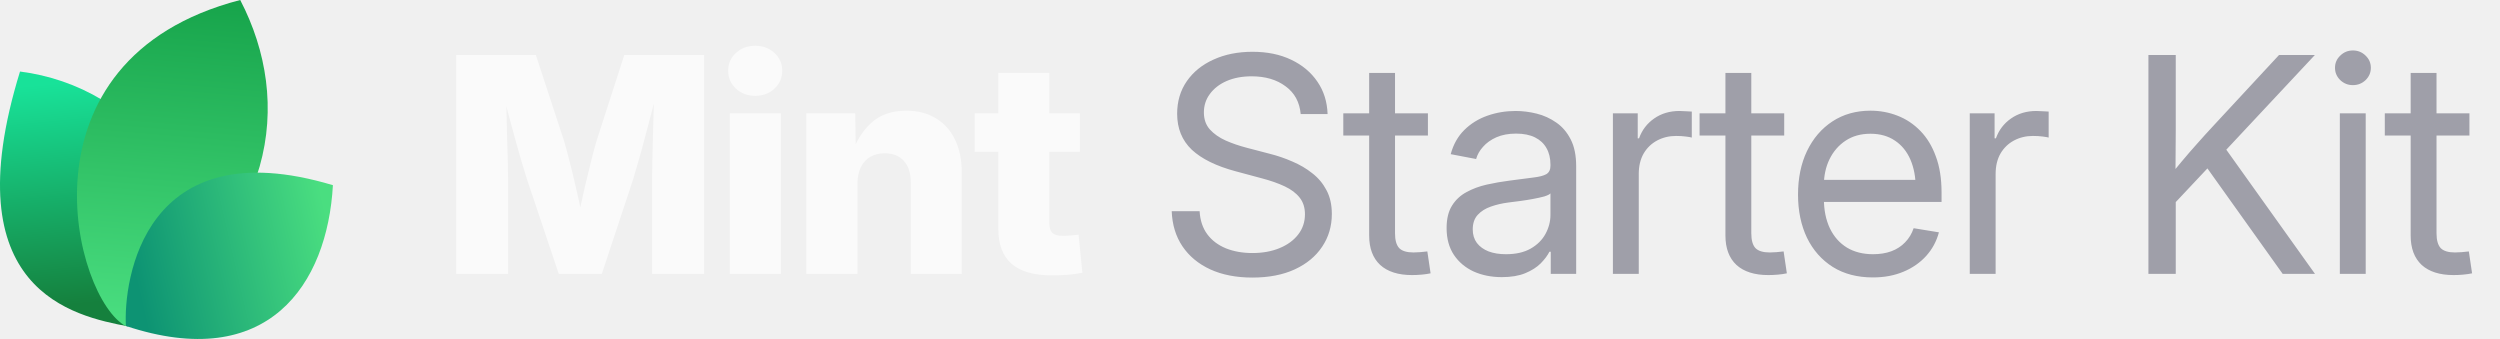
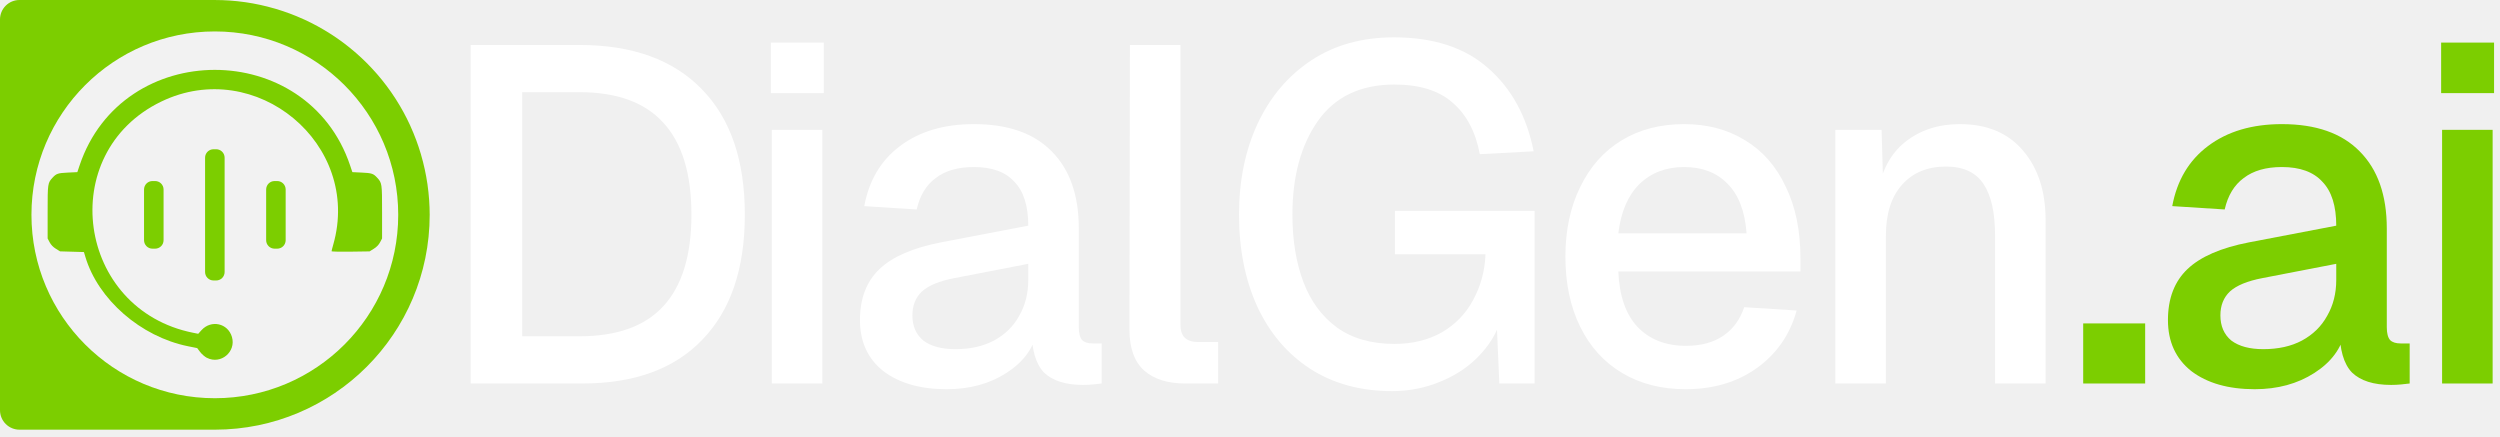
- <svg xmlns="http://www.w3.org/2000/svg" width="177" height="24" viewBox="0 0 177 24" fill="none">
-   <path d="M9.061 23.108C5.268 22.377 -3.391 20.627 1.417 5.064C9.634 6.099 16.973 14.064 9.061 23.108Z" fill="url(#paint0_linear_17557_2145)" />
-   <path d="M8.919 23.094C5.276 21.222 0.784 4.209 17.007 0C20.757 7.193 19.621 16.545 8.919 23.094Z" fill="url(#paint1_linear_17557_2145)" />
-   <path d="M8.914 23.079C8.735 19.882 10.159 9.085 23.57 13.111C23.181 20.123 18.984 26.418 8.914 23.079Z" fill="url(#paint2_linear_17557_2145)" />
-   <path d="M32.301 19.392V3.894H37.938L39.925 9.948C40.036 10.315 40.164 10.787 40.31 11.362C40.462 11.938 40.611 12.552 40.757 13.204C40.91 13.855 41.048 14.483 41.173 15.086C41.305 15.682 41.412 16.192 41.495 16.615H40.695C40.771 16.192 40.871 15.682 40.996 15.086C41.128 14.49 41.267 13.866 41.412 13.214C41.565 12.562 41.714 11.948 41.86 11.373C42.005 10.79 42.133 10.315 42.244 9.948L44.2 3.894H49.848V19.392H46.166V12.704C46.166 12.357 46.173 11.917 46.187 11.383C46.2 10.849 46.214 10.27 46.228 9.646C46.249 9.022 46.266 8.391 46.28 7.753C46.301 7.115 46.311 6.519 46.311 5.964H46.623C46.485 6.561 46.332 7.181 46.166 7.826C45.999 8.471 45.833 9.102 45.666 9.719C45.507 10.336 45.351 10.901 45.198 11.414C45.053 11.928 44.928 12.357 44.824 12.704L42.608 19.392H39.561L37.314 12.704C37.203 12.357 37.072 11.928 36.919 11.414C36.773 10.901 36.614 10.34 36.441 9.729C36.274 9.112 36.104 8.481 35.931 7.836C35.764 7.192 35.608 6.567 35.463 5.964H35.827C35.834 6.512 35.844 7.105 35.858 7.743C35.872 8.374 35.886 9.005 35.9 9.636C35.92 10.26 35.938 10.839 35.952 11.373C35.965 11.907 35.972 12.351 35.972 12.704V19.392H32.301ZM51.668 19.392V8.024H55.288V19.392H51.668ZM53.468 6.786C52.927 6.786 52.473 6.616 52.105 6.276C51.738 5.93 51.554 5.507 51.554 5.007C51.554 4.508 51.738 4.088 52.105 3.749C52.473 3.409 52.927 3.239 53.468 3.239C54.009 3.239 54.463 3.409 54.83 3.749C55.198 4.082 55.382 4.501 55.382 5.007C55.382 5.507 55.198 5.93 54.83 6.276C54.463 6.616 54.009 6.786 53.468 6.786ZM60.708 13.027V19.392H57.088V8.024H60.551L60.593 10.967H60.281C60.593 10.024 61.061 9.268 61.685 8.7C62.309 8.124 63.138 7.836 64.171 7.836C64.975 7.836 65.672 8.017 66.262 8.377C66.851 8.731 67.302 9.234 67.614 9.885C67.933 10.537 68.092 11.307 68.092 12.194V19.392H64.483V12.912C64.483 12.26 64.32 11.754 63.994 11.394C63.675 11.033 63.221 10.853 62.632 10.853C62.25 10.853 61.914 10.936 61.623 11.102C61.332 11.269 61.106 11.515 60.947 11.841C60.787 12.16 60.708 12.555 60.708 13.027ZM76.456 8.024V10.749H69.008V8.024H76.456ZM70.683 5.163H74.292V15.783C74.292 16.102 74.361 16.334 74.5 16.48C74.646 16.625 74.899 16.698 75.259 16.698C75.405 16.698 75.596 16.688 75.831 16.667C76.074 16.646 76.251 16.629 76.362 16.615L76.632 19.309C76.313 19.378 75.963 19.427 75.582 19.455C75.207 19.482 74.836 19.496 74.469 19.496C73.2 19.496 72.25 19.222 71.619 18.674C70.995 18.127 70.683 17.308 70.683 16.22V5.163Z" fill="#FAFAFA" />
-   <path d="M88.667 19.652C87.523 19.652 86.528 19.458 85.682 19.07C84.843 18.681 84.188 18.137 83.716 17.437C83.245 16.736 82.992 15.908 82.957 14.951H84.933C84.968 15.596 85.148 16.14 85.474 16.584C85.8 17.021 86.24 17.354 86.795 17.582C87.35 17.804 87.974 17.915 88.667 17.915C89.388 17.915 90.026 17.801 90.581 17.572C91.143 17.343 91.583 17.024 91.902 16.615C92.228 16.199 92.391 15.717 92.391 15.169C92.391 14.698 92.266 14.306 92.017 13.994C91.767 13.675 91.413 13.408 90.956 13.193C90.498 12.978 89.954 12.787 89.323 12.621L87.502 12.132C86.123 11.765 85.082 11.255 84.382 10.603C83.689 9.944 83.342 9.095 83.342 8.055C83.342 7.174 83.571 6.404 84.028 5.746C84.486 5.087 85.117 4.577 85.921 4.217C86.726 3.849 87.645 3.666 88.678 3.666C89.718 3.666 90.63 3.853 91.413 4.227C92.204 4.602 92.824 5.122 93.275 5.787C93.726 6.446 93.965 7.209 93.993 8.076H92.089C92.013 7.23 91.656 6.574 91.018 6.11C90.387 5.638 89.586 5.403 88.615 5.403C87.95 5.403 87.36 5.513 86.847 5.735C86.341 5.957 85.946 6.262 85.661 6.651C85.377 7.032 85.235 7.469 85.235 7.961C85.235 8.447 85.377 8.849 85.661 9.168C85.946 9.48 86.317 9.74 86.774 9.948C87.232 10.149 87.724 10.319 88.251 10.457L89.884 10.884C90.439 11.023 90.977 11.206 91.496 11.435C92.023 11.657 92.495 11.934 92.911 12.267C93.334 12.593 93.67 12.995 93.92 13.474C94.17 13.945 94.294 14.504 94.294 15.149C94.294 16.015 94.066 16.788 93.608 17.468C93.157 18.148 92.512 18.681 91.673 19.07C90.834 19.458 89.832 19.652 88.667 19.652ZM101.097 8.024V9.594H95.106V8.024H101.097ZM96.937 5.163H98.767V16.521C98.767 17 98.865 17.347 99.059 17.562C99.26 17.77 99.6 17.874 100.078 17.874C100.21 17.874 100.366 17.867 100.546 17.853C100.733 17.832 100.903 17.815 101.056 17.801L101.285 19.351C101.097 19.392 100.886 19.423 100.65 19.444C100.414 19.465 100.189 19.475 99.974 19.475C98.996 19.475 98.244 19.236 97.717 18.758C97.197 18.272 96.937 17.579 96.937 16.677V5.163ZM106.33 19.621C105.595 19.621 104.932 19.489 104.343 19.226C103.754 18.955 103.285 18.564 102.939 18.05C102.592 17.53 102.419 16.896 102.419 16.147C102.419 15.495 102.547 14.965 102.804 14.556C103.06 14.146 103.403 13.828 103.833 13.599C104.263 13.363 104.742 13.186 105.269 13.068C105.796 12.95 106.333 12.857 106.881 12.787C107.574 12.69 108.132 12.617 108.555 12.569C108.978 12.52 109.287 12.441 109.481 12.33C109.675 12.212 109.772 12.014 109.772 11.737V11.654C109.772 11.203 109.679 10.815 109.492 10.489C109.311 10.163 109.041 9.91 108.68 9.729C108.32 9.549 107.872 9.459 107.338 9.459C106.805 9.459 106.34 9.546 105.945 9.719C105.556 9.892 105.241 10.118 104.998 10.395C104.755 10.665 104.593 10.953 104.509 11.258L102.71 10.915C102.897 10.222 103.22 9.65 103.677 9.199C104.135 8.748 104.679 8.412 105.31 8.19C105.941 7.968 106.607 7.857 107.307 7.857C107.8 7.857 108.295 7.92 108.795 8.044C109.301 8.169 109.765 8.381 110.188 8.679C110.611 8.97 110.951 9.369 111.208 9.875C111.464 10.374 111.593 11.005 111.593 11.768V19.392H109.793V17.822H109.7C109.568 18.085 109.363 18.359 109.086 18.643C108.809 18.921 108.444 19.153 107.994 19.34C107.543 19.527 106.988 19.621 106.33 19.621ZM106.621 17.998C107.321 17.998 107.904 17.867 108.368 17.603C108.84 17.333 109.19 16.986 109.419 16.563C109.654 16.133 109.772 15.682 109.772 15.211V13.692C109.703 13.769 109.554 13.841 109.325 13.911C109.096 13.973 108.829 14.032 108.524 14.088C108.226 14.143 107.921 14.192 107.609 14.233C107.304 14.275 107.033 14.309 106.798 14.337C106.354 14.393 105.938 14.49 105.549 14.628C105.168 14.76 104.86 14.954 104.624 15.211C104.388 15.467 104.27 15.811 104.27 16.241C104.27 16.615 104.367 16.934 104.561 17.198C104.762 17.461 105.04 17.662 105.393 17.801C105.747 17.933 106.156 17.998 106.621 17.998ZM114.193 19.392V8.024H115.951V9.792H116.045C116.253 9.209 116.61 8.741 117.116 8.388C117.622 8.034 118.219 7.857 118.905 7.857C119.058 7.857 119.217 7.864 119.384 7.878C119.55 7.885 119.682 7.892 119.779 7.899V9.74C119.716 9.719 119.578 9.695 119.363 9.667C119.155 9.639 118.922 9.625 118.666 9.625C118.174 9.625 117.726 9.733 117.324 9.948C116.922 10.163 116.603 10.471 116.367 10.874C116.138 11.276 116.024 11.758 116.024 12.319V19.392H114.193ZM126.322 8.024V9.594H120.33V8.024H126.322ZM122.161 5.163H123.992V16.521C123.992 17 124.089 17.347 124.283 17.562C124.484 17.77 124.824 17.874 125.302 17.874C125.434 17.874 125.59 17.867 125.77 17.853C125.958 17.832 126.127 17.815 126.28 17.801L126.509 19.351C126.322 19.392 126.11 19.423 125.874 19.444C125.639 19.465 125.413 19.475 125.198 19.475C124.221 19.475 123.468 19.236 122.941 18.758C122.421 18.272 122.161 17.579 122.161 16.677V5.163ZM132.604 19.642C131.502 19.642 130.555 19.396 129.765 18.903C128.974 18.404 128.364 17.714 127.934 16.834C127.511 15.946 127.3 14.927 127.3 13.775C127.3 12.611 127.511 11.584 127.934 10.697C128.364 9.802 128.964 9.102 129.734 8.596C130.51 8.089 131.408 7.836 132.428 7.836C133.1 7.836 133.738 7.954 134.341 8.19C134.952 8.426 135.489 8.783 135.954 9.261C136.425 9.74 136.793 10.343 137.056 11.071C137.327 11.792 137.462 12.645 137.462 13.63V14.296H128.433V12.735H136.463L135.631 13.297C135.631 12.541 135.506 11.876 135.257 11.3C135.007 10.725 134.643 10.277 134.165 9.958C133.686 9.632 133.107 9.469 132.428 9.469C131.748 9.469 131.162 9.632 130.67 9.958C130.177 10.284 129.796 10.725 129.526 11.279C129.262 11.827 129.13 12.441 129.13 13.12V14.046C129.13 14.864 129.273 15.572 129.557 16.168C129.841 16.757 130.243 17.211 130.763 17.53C131.283 17.842 131.901 17.998 132.615 17.998C133.093 17.998 133.523 17.929 133.905 17.79C134.293 17.645 134.619 17.433 134.882 17.156C135.153 16.879 135.354 16.546 135.486 16.157L137.275 16.449C137.108 17.08 136.81 17.634 136.38 18.113C135.95 18.591 135.413 18.966 134.768 19.236C134.123 19.507 133.402 19.642 132.604 19.642ZM139.459 19.392V8.024H141.217V9.792H141.311C141.519 9.209 141.876 8.741 142.382 8.388C142.888 8.034 143.485 7.857 144.171 7.857C144.324 7.857 144.483 7.864 144.649 7.878C144.816 7.885 144.948 7.892 145.045 7.899V9.74C144.982 9.719 144.844 9.695 144.629 9.667C144.421 9.639 144.188 9.625 143.932 9.625C143.439 9.625 142.992 9.733 142.59 9.948C142.188 10.163 141.869 10.471 141.633 10.874C141.404 11.276 141.29 11.758 141.29 12.319V19.392H139.459ZM153.429 14.961V12.715C153.783 12.257 154.136 11.82 154.49 11.404C154.844 10.981 155.204 10.565 155.572 10.156C155.939 9.74 156.314 9.327 156.695 8.918L161.355 3.894H163.893L157.277 10.967H157.184L153.429 14.961ZM152.108 19.392V3.894H154.043V9.241L154.022 12.559L154.043 13.505V19.392H152.108ZM161.615 19.392L155.967 11.477L157.173 9.969L163.903 19.392H161.615ZM165.661 19.392V8.024H167.492V19.392H165.661ZM166.587 6.027C166.24 6.027 165.942 5.909 165.692 5.673C165.443 5.43 165.318 5.139 165.318 4.799C165.318 4.459 165.443 4.172 165.692 3.936C165.942 3.693 166.24 3.572 166.587 3.572C166.934 3.572 167.232 3.693 167.482 3.936C167.731 4.172 167.856 4.459 167.856 4.799C167.856 5.139 167.731 5.43 167.482 5.673C167.232 5.909 166.934 6.027 166.587 6.027ZM174.836 8.024V9.594H168.844V8.024H174.836ZM170.675 5.163H172.506V16.521C172.506 17 172.603 17.347 172.797 17.562C172.998 17.77 173.338 17.874 173.816 17.874C173.948 17.874 174.104 17.867 174.284 17.853C174.472 17.832 174.641 17.815 174.794 17.801L175.023 19.351C174.836 19.392 174.624 19.423 174.388 19.444C174.153 19.465 173.927 19.475 173.712 19.475C172.735 19.475 171.982 19.236 171.455 18.758C170.935 18.272 170.675 17.579 170.675 16.677V5.163Z" fill="#9F9FA9" />
-   <defs>
-     <linearGradient id="paint0_linear_17557_2145" x1="3.776" y1="5.916" x2="5.232" y2="21.559" gradientUnits="userSpaceOnUse">
-       <stop stop-color="#18E299" />
-       <stop offset="1" stop-color="#15803D" />
-     </linearGradient>
-     <linearGradient id="paint1_linear_17557_2145" x1="12.171" y1="-0.718" x2="10.19" y2="22.983" gradientUnits="userSpaceOnUse">
-       <stop stop-color="#16A34A" />
-       <stop offset="1" stop-color="#4ADE80" />
-     </linearGradient>
-     <linearGradient id="paint2_linear_17557_2145" x1="23.133" y1="15.353" x2="9.338" y2="18.52" gradientUnits="userSpaceOnUse">
-       <stop stop-color="#4ADE80" />
-       <stop offset="1" stop-color="#0D9373" />
-     </linearGradient>
-   </defs>
+ <svg xmlns="http://www.w3.org/2000/svg" width="252" height="44" viewBox="0 0 252 44" fill="none">
+   <path d="M0 1.961V41.349C3.57038e-06 41.87 0.207 42.368 0.575 42.736C0.942 43.104 1.441 43.311 1.961 43.311H21.656C33.616 43.311 43.312 33.615 43.312 21.655C43.31 20.642 43.238 19.63 43.095 18.626C43.091 18.601 43.089 18.572 43.084 18.544C42.939 17.554 42.726 16.574 42.446 15.613C42.436 15.582 42.431 15.55 42.42 15.519C42.139 14.571 41.794 13.644 41.386 12.744C41.366 12.697 41.345 12.649 41.324 12.601C40.915 11.714 40.446 10.856 39.921 10.032C39.89 9.981 39.858 9.933 39.826 9.884C39.296 9.066 38.712 8.286 38.077 7.547C38.036 7.501 37.999 7.456 37.959 7.412C37.319 6.678 36.629 5.988 35.896 5.348C35.854 5.312 35.809 5.273 35.766 5.236C35.026 4.6 34.244 4.014 33.425 3.484C33.379 3.453 33.33 3.424 33.283 3.394C32.458 2.868 31.598 2.398 30.709 1.988C30.663 1.967 30.614 1.946 30.567 1.925C29.669 1.518 28.744 1.174 27.799 0.894C27.763 0.883 27.724 0.873 27.686 0.863C26.729 0.584 25.754 0.372 24.767 0.227C24.741 0.224 24.712 0.222 24.685 0.217C23.682 0.074 22.669 0.002 21.656 0.001L1.961 1.44519e-09C1.704 -9.88811e-06 1.449 0.051 1.211 0.149C0.973 0.248 0.757 0.392 0.575 0.574C0.392 0.757 0.248 0.973 0.149 1.211C0.051 1.449 3.65758e-06 1.704 0 1.961Z" fill="#7CCE00" />
+   <path d="M21.655 40.14C31.864 40.14 40.141 31.863 40.141 21.654C40.141 11.445 31.864 3.169 21.655 3.169C11.446 3.169 3.17 11.445 3.17 21.654C3.17 31.863 11.446 40.14 21.655 40.14Z" fill="#F2F2F2" />
+   <path d="M20.864 36.076C20.649 35.967 20.34 35.7 20.176 35.483L19.878 35.088L18.945 34.9C14.194 33.937 9.894 30.194 8.608 25.902L8.46 25.407L6.055 25.337L5.632 25.075C5.355 24.903 5.139 24.68 5.005 24.426L4.801 24.039V21.371C4.801 18.472 4.808 18.441 5.315 17.892C5.684 17.496 5.842 17.445 6.847 17.396L7.796 17.351L8.016 16.693C12.322 3.827 30.992 3.827 35.297 16.693L35.518 17.351L36.467 17.396C37.472 17.445 37.63 17.496 37.998 17.892C38.508 18.441 38.513 18.472 38.513 21.371V24.039L38.309 24.426C38.175 24.68 37.958 24.904 37.679 25.076L37.254 25.34L35.338 25.368C34.284 25.382 33.421 25.365 33.421 25.324C33.421 25.284 33.498 24.981 33.593 24.651C36.487 14.533 25.791 5.639 16.259 10.237C5.537 15.409 7.722 31.211 19.48 33.546L19.98 33.646L20.307 33.284C21.286 32.201 22.977 32.578 23.381 33.969C23.816 35.465 22.252 36.773 20.865 36.071L20.864 36.076Z" fill="#7CCE00" />
+   <path d="M21.526 15.044C21.054 15.044 20.672 15.424 20.672 15.896V27.42C20.672 27.892 21.054 28.272 21.526 28.272H21.79C22.262 28.272 22.642 27.892 22.642 27.42V15.896C22.642 15.424 22.262 15.044 21.79 15.044H21.526ZM15.371 18.249C14.899 18.249 14.519 18.63 14.519 19.102V24.214C14.519 24.686 14.899 25.066 15.371 25.066H15.636C16.108 25.066 16.488 24.686 16.488 24.214V19.102C16.488 18.63 16.108 18.249 15.636 18.249H15.371ZM27.68 18.249C27.208 18.249 26.828 18.63 26.828 19.102V24.214C26.828 24.686 27.208 25.066 27.68 25.066H27.943C28.415 25.066 28.795 24.686 28.795 24.214V19.102C28.795 18.63 28.415 18.249 27.943 18.249H27.68Z" fill="#7CCE00" />
+   <path d="M47.444 4.533H58.402C63.753 4.533 67.87 6.023 70.753 9.003C73.637 11.951 75.079 16.164 75.079 21.642C75.079 27.089 73.653 31.286 70.801 34.234C67.982 37.182 63.945 38.656 58.69 38.656H47.444V4.533ZM58.402 33.898C62.183 33.898 65.002 32.888 66.86 30.87C68.751 28.819 69.696 25.744 69.696 21.642C69.696 17.509 68.751 14.418 66.86 12.367C65.002 10.317 62.183 9.291 58.402 9.291H52.635V33.898H58.402Z" fill="white" />
+   <path d="M77.799 13.088H82.894V38.656H77.799V13.088ZM77.703 4.293H83.038V9.387H77.703V4.293Z" fill="white" />
+   <path d="M95.43 39.232C92.771 39.232 90.641 38.623 89.039 37.406C87.469 36.156 86.684 34.442 86.684 32.264C86.684 30.085 87.341 28.371 88.654 27.121C89.968 25.872 92.034 24.975 94.854 24.43L103.649 22.748C103.649 20.762 103.184 19.288 102.255 18.326C101.358 17.333 99.996 16.837 98.17 16.837C96.568 16.837 95.286 17.205 94.325 17.942C93.364 18.647 92.723 19.704 92.403 21.114L87.116 20.777C87.597 18.182 88.798 16.164 90.721 14.722C92.675 13.248 95.158 12.511 98.17 12.511C101.598 12.511 104.209 13.424 106.004 15.251C107.83 17.077 108.743 19.672 108.743 23.036V32.984C108.743 33.593 108.855 34.026 109.079 34.282C109.304 34.506 109.656 34.618 110.137 34.618H111.05V38.656C110.825 38.688 110.537 38.72 110.185 38.752C109.864 38.784 109.528 38.8 109.175 38.8C107.413 38.8 106.1 38.383 105.235 37.55C104.402 36.685 103.985 35.243 103.985 33.225L104.514 33.465C104.161 35.131 103.136 36.509 101.438 37.598C99.74 38.688 97.737 39.232 95.43 39.232ZM96.296 35.195C97.801 35.195 99.099 34.907 100.188 34.33C101.31 33.721 102.159 32.888 102.736 31.831C103.344 30.774 103.649 29.572 103.649 28.227V26.593L96.2 28.034C94.694 28.323 93.604 28.771 92.931 29.38C92.291 29.989 91.97 30.79 91.97 31.783C91.97 32.872 92.339 33.721 93.076 34.33C93.845 34.907 94.918 35.195 96.296 35.195Z" fill="white" />
+   <path d="M119.471 38.656C117.708 38.656 116.331 38.223 115.338 37.358C114.344 36.461 113.848 35.083 113.848 33.225L113.896 4.533H118.99V32.744C118.99 33.321 119.134 33.754 119.423 34.042C119.743 34.33 120.176 34.474 120.72 34.474H122.787V38.656H119.471Z" fill="white" />
+   <path d="M140.32 39.425C137.148 39.425 134.393 38.672 132.054 37.166C129.747 35.66 127.969 33.561 126.719 30.87C125.502 28.179 124.893 25.103 124.893 21.642C124.893 18.214 125.518 15.155 126.767 12.463C128.049 9.74 129.859 7.609 132.198 6.071C134.537 4.533 137.308 3.764 140.512 3.764C144.517 3.764 147.689 4.806 150.028 6.888C152.367 8.939 153.889 11.726 154.594 15.251L149.163 15.539C148.747 13.296 147.833 11.566 146.424 10.349C145.046 9.131 143.092 8.522 140.56 8.522C137.132 8.522 134.553 9.756 132.823 12.223C131.125 14.658 130.276 17.798 130.276 21.642C130.276 24.206 130.644 26.465 131.381 28.419C132.118 30.373 133.255 31.911 134.793 33.033C136.331 34.122 138.254 34.667 140.56 34.667C142.355 34.667 143.941 34.282 145.318 33.513C146.696 32.712 147.753 31.623 148.49 30.245C149.259 28.835 149.676 27.297 149.74 25.631H140.608V21.258H154.69V38.656H151.133L150.797 30.966L151.47 31.543C151.117 33.081 150.397 34.442 149.307 35.628C148.25 36.813 146.92 37.742 145.318 38.415C143.748 39.088 142.082 39.425 140.32 39.425Z" fill="white" />
+   <path d="M169.904 39.232C167.469 39.232 165.338 38.688 163.512 37.598C161.685 36.509 160.276 34.955 159.283 32.937C158.289 30.918 157.793 28.563 157.793 25.872C157.793 23.212 158.289 20.874 159.283 18.855C160.276 16.805 161.669 15.235 163.464 14.145C165.258 13.056 167.356 12.511 169.759 12.511C172.098 12.511 174.149 13.056 175.911 14.145C177.673 15.203 179.035 16.756 179.996 18.807C180.989 20.826 181.486 23.244 181.486 26.064V27.362H163.127C163.223 29.797 163.864 31.655 165.05 32.937C166.267 34.218 167.901 34.859 169.952 34.859C171.458 34.859 172.707 34.522 173.7 33.85C174.693 33.177 175.398 32.216 175.815 30.966L181.101 31.302C180.429 33.737 179.083 35.676 177.064 37.118C175.078 38.527 172.691 39.232 169.904 39.232ZM176.055 23.517C175.895 21.306 175.254 19.64 174.133 18.519C173.043 17.397 171.586 16.837 169.759 16.837C167.933 16.837 166.427 17.413 165.242 18.567C164.088 19.72 163.384 21.37 163.127 23.517H176.055Z" fill="white" />
+   <path d="M185.004 13.088H189.665L189.858 19.912L189.233 19.576C189.649 17.205 190.594 15.443 192.068 14.29C193.574 13.104 195.4 12.511 197.547 12.511C200.302 12.511 202.433 13.408 203.939 15.203C205.445 16.965 206.198 19.304 206.198 22.219V38.656H201.103V23.757C201.103 21.45 200.719 19.72 199.95 18.567C199.181 17.381 197.916 16.789 196.153 16.789C194.295 16.789 192.821 17.397 191.732 18.615C190.643 19.832 190.098 21.546 190.098 23.757V38.656H185.004V13.088Z" fill="white" />
+   <path d="M209.986 32.6H216.233V38.656H209.986V32.6Z" fill="#7CCE00" />
+   <path d="M227.276 39.232C224.617 39.232 222.486 38.623 220.884 37.406C219.314 36.156 218.529 34.442 218.529 32.264C218.529 30.085 219.186 28.371 220.5 27.121C221.813 25.872 223.88 24.975 226.699 24.43L235.494 22.748C235.494 20.762 235.03 19.288 234.101 18.326C233.204 17.333 231.842 16.837 230.016 16.837C228.414 16.837 227.132 17.205 226.171 17.942C225.21 18.647 224.569 19.704 224.248 21.114L218.962 20.777C219.443 18.182 220.644 16.164 222.566 14.722C224.521 13.248 227.004 12.511 230.016 12.511C233.444 12.511 236.055 13.424 237.849 15.251C239.675 17.077 240.589 19.672 240.589 23.036V32.984C240.589 33.593 240.701 34.026 240.925 34.282C241.149 34.506 241.502 34.618 241.982 34.618H242.895V38.656C242.671 38.688 242.383 38.72 242.03 38.752C241.71 38.784 241.374 38.8 241.021 38.8C239.259 38.8 237.945 38.383 237.08 37.55C236.247 36.685 235.831 35.243 235.831 33.225L236.359 33.465C236.007 35.131 234.982 36.509 233.284 37.598C231.586 38.688 229.583 39.232 227.276 39.232ZM228.141 35.195C229.647 35.195 230.945 34.907 232.034 34.33C233.155 33.721 234.005 32.888 234.581 31.831C235.19 30.774 235.494 29.572 235.494 28.227V26.593L228.045 28.034C226.539 28.323 225.45 28.771 224.777 29.38C224.136 29.989 223.816 30.79 223.816 31.783C223.816 32.872 224.184 33.721 224.921 34.33C225.69 34.907 226.764 35.195 228.141 35.195Z" fill="#7CCE00" />
+   <path d="M246.163 13.088H251.257V38.656H246.163V13.088ZM246.067 4.293H251.401V9.387H246.067V4.293Z" fill="#7CCE00" />
</svg>
